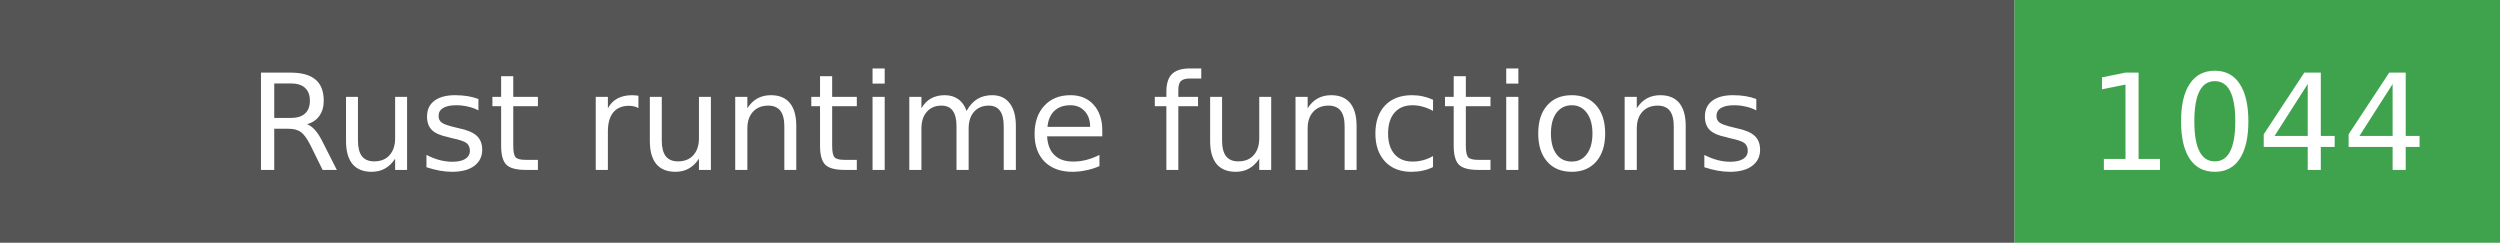
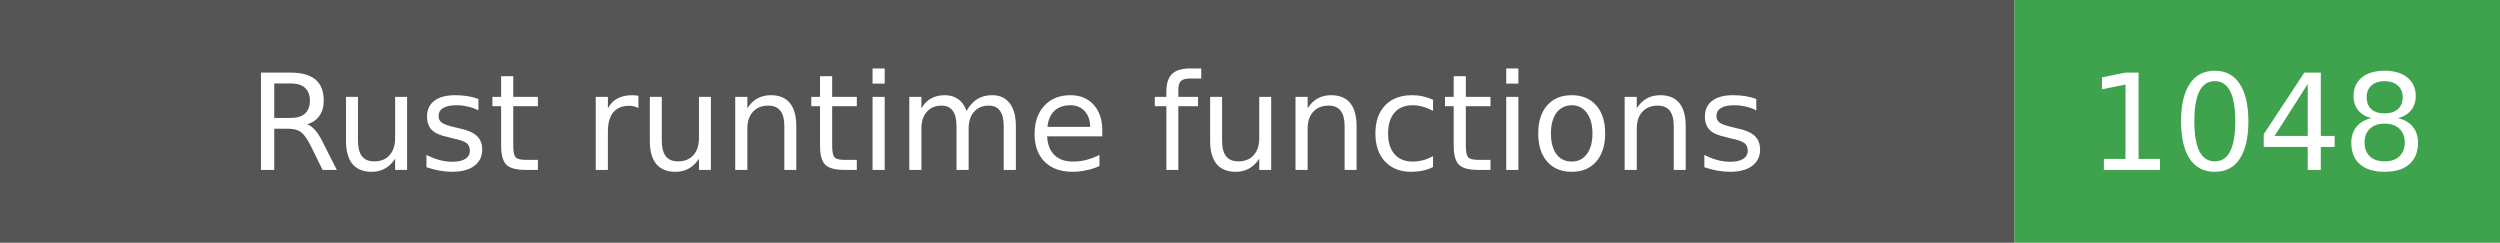
- <svg xmlns="http://www.w3.org/2000/svg" width="206" height="20" role="img" aria-label="Rust runtime functions: 1044">
+ <svg xmlns="http://www.w3.org/2000/svg" width="206" height="20" role="img" aria-label="Rust runtime functions: 1048">
  <rect width="166" height="20" fill="#555" />
  <rect x="166" width="40" height="20" fill="#3fa34d" />
  <g fill="#fff" font-family="Verdana,DejaVu Sans,sans-serif" font-size="11" text-anchor="middle">
    <text x="83.0" y="14">Rust runtime functions</text>
-     <text x="186.0" y="14">1044</text>
+     <text x="186.0" y="14">1048</text>
  </g>
</svg>
